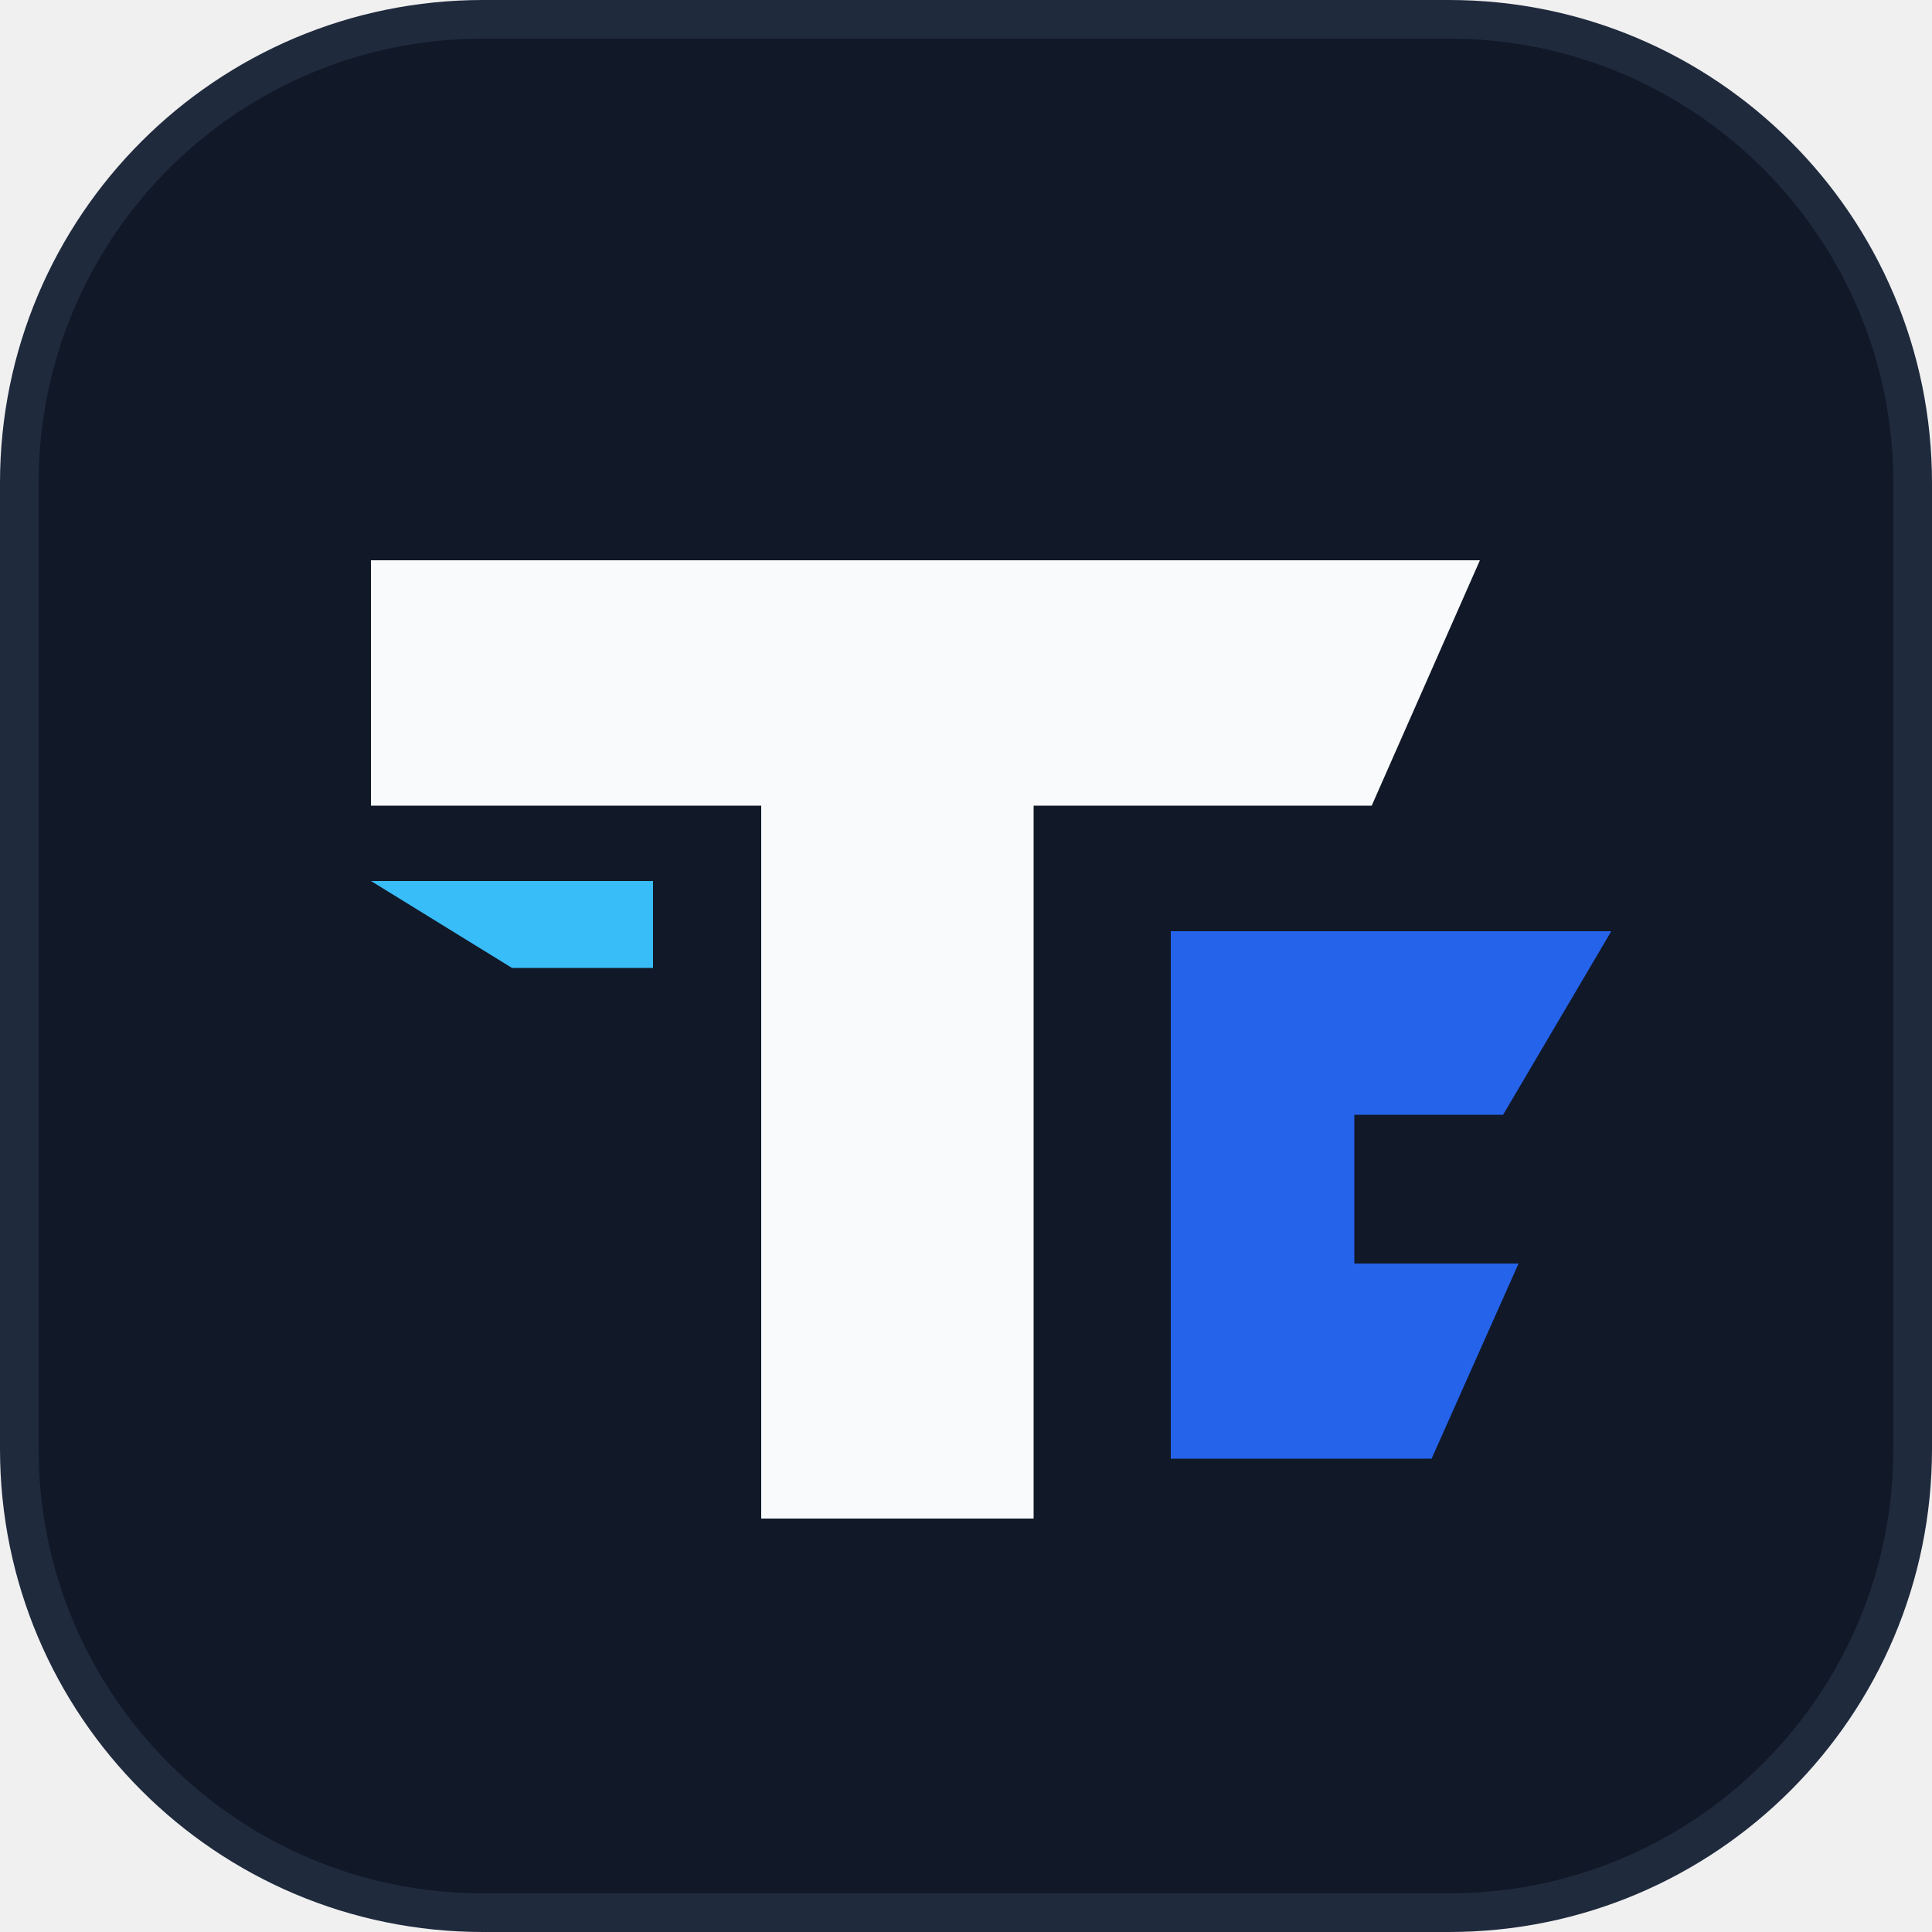
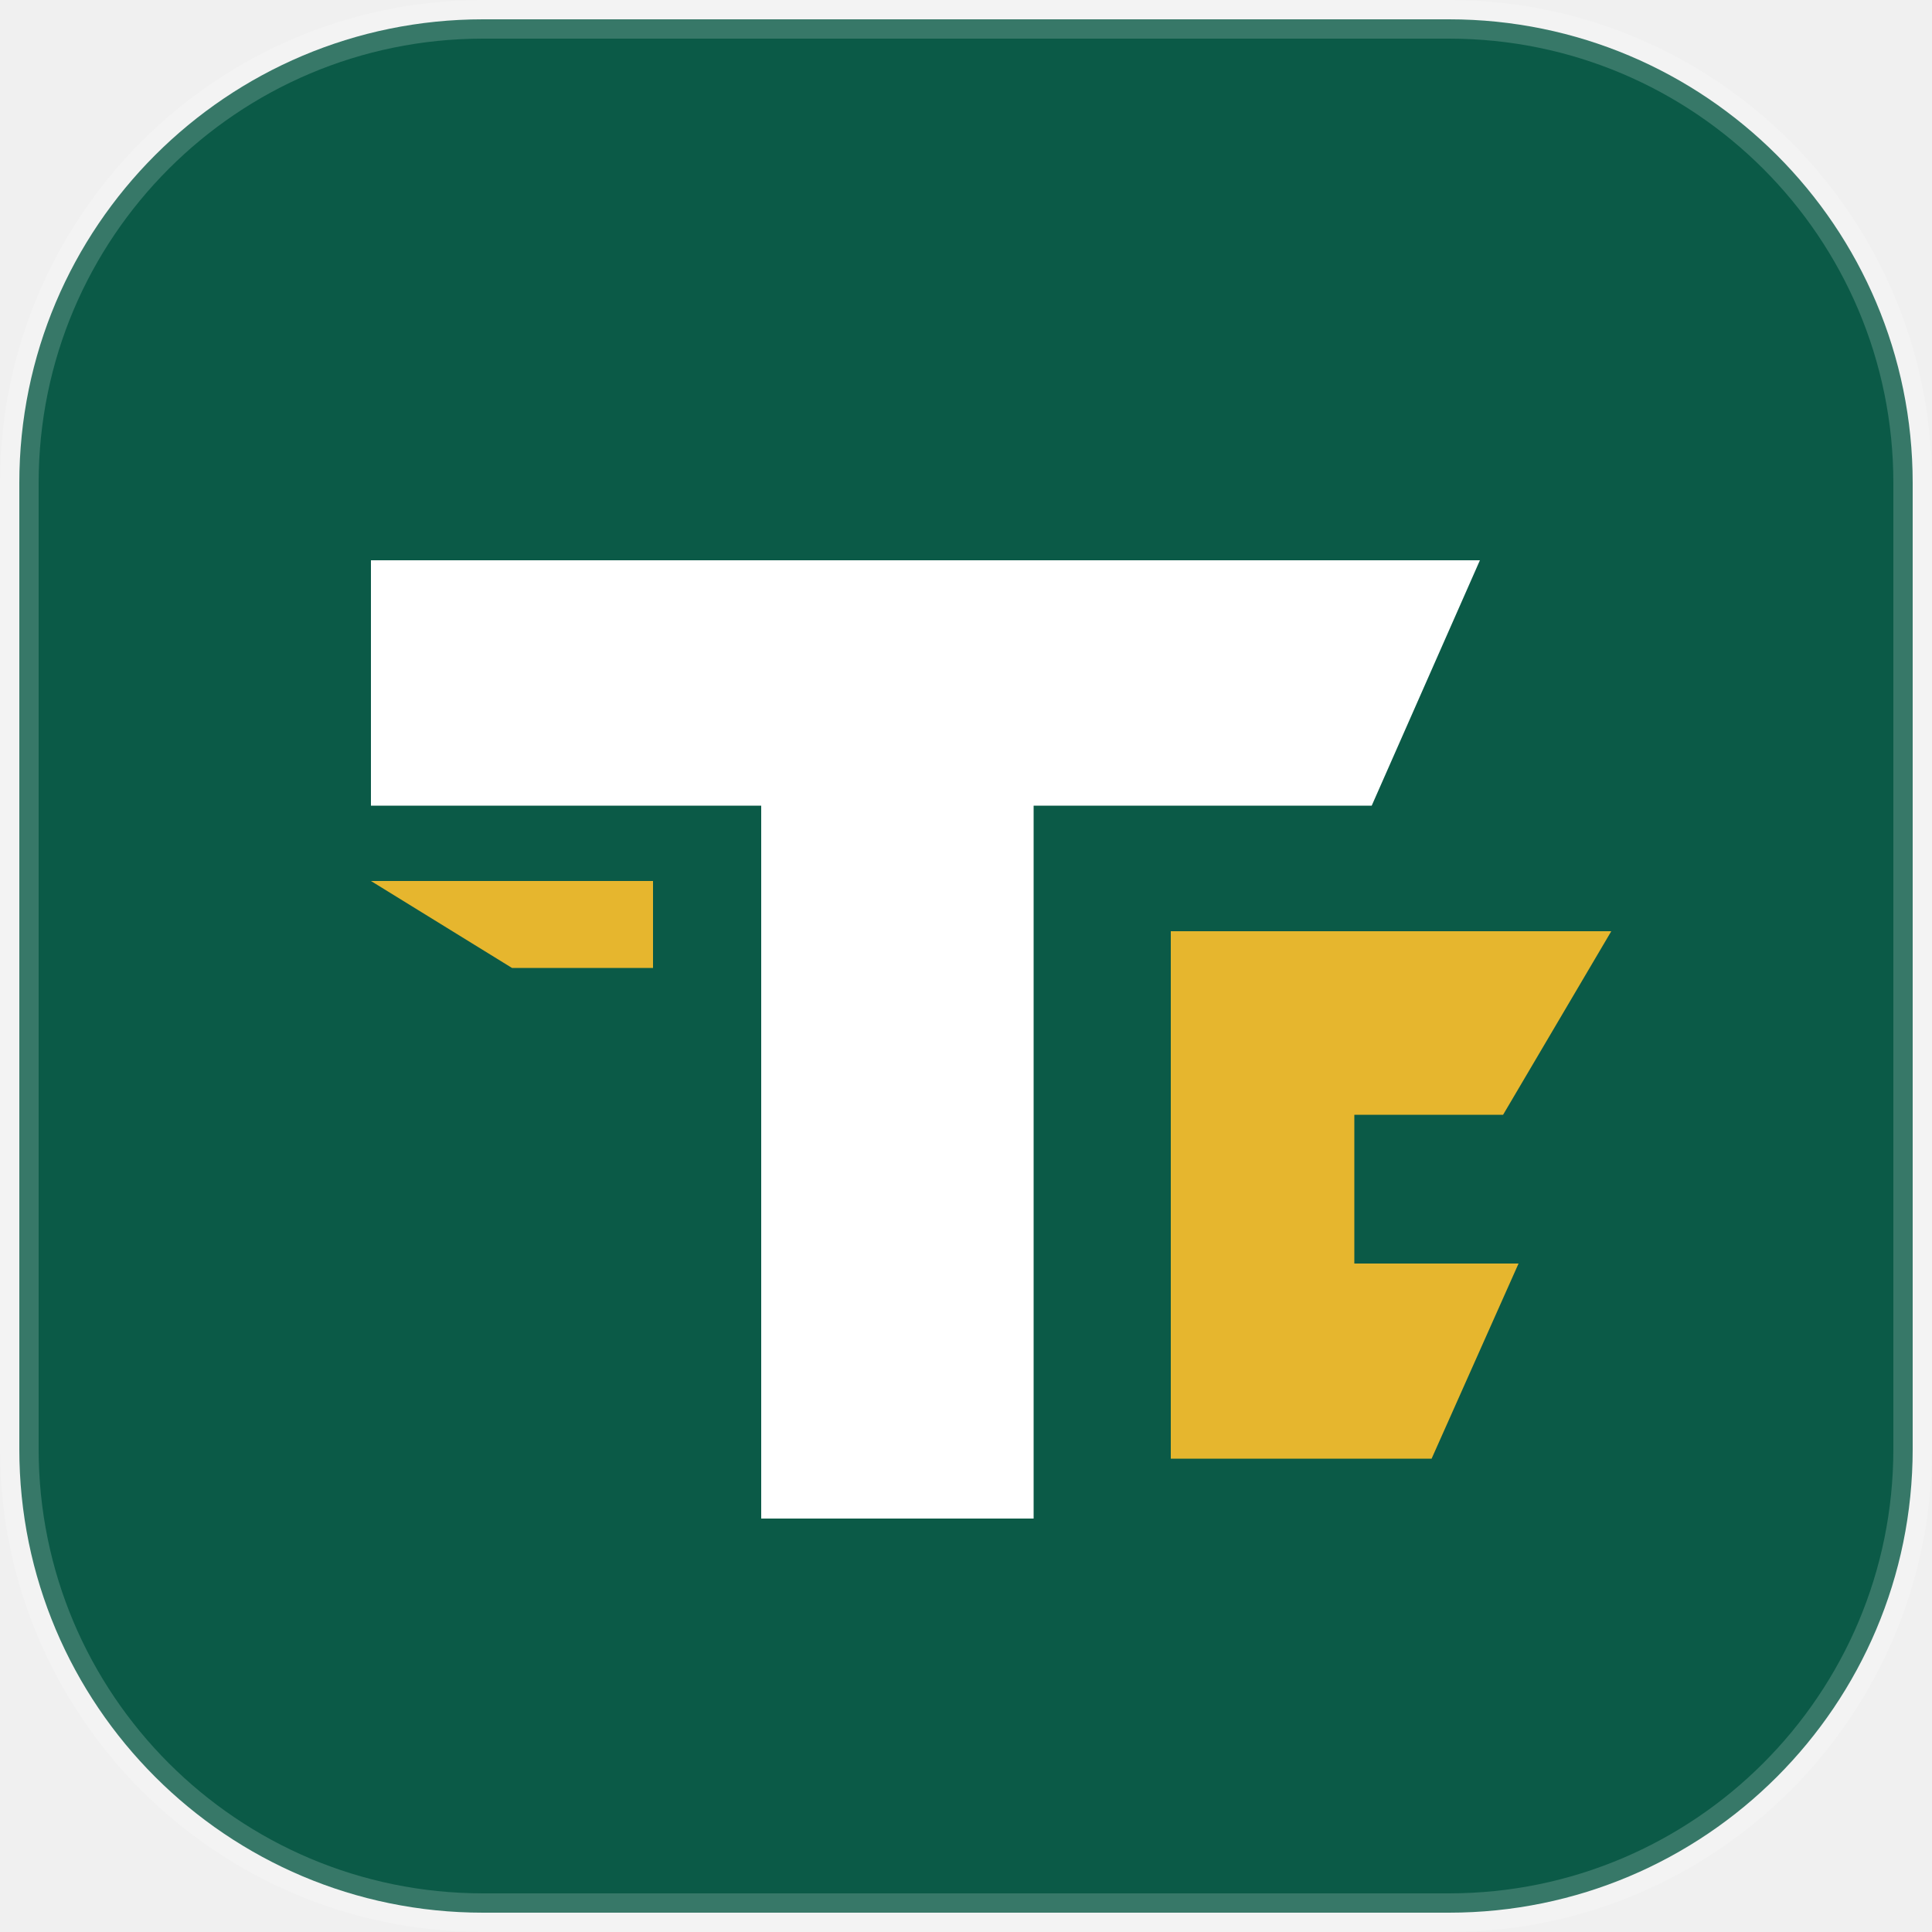
<svg xmlns="http://www.w3.org/2000/svg" viewBox="0 0 100 100" fill="none">
-   <rect x="1" y="1" width="98" height="98" rx="24" fill="#111827" stroke="#1f2a3d" stroke-width="2" />
-   <path d="M19.2 29h57.4L71 41.7H53.5v36.9H39.4V41.7H19.2V29Z" fill="#f8fafc" />
-   <path d="M19.2 45.6h14.6v4.5h-7.3l-7.3-4.5Z" fill="#38bdf8" />
-   <path d="M60.6 48.2h22.8l-5.6 9.5h-7.7v7.7h8.5l-4.5 10.1H60.6V48.2Z" fill="#2563eb" />
+   <rect x="1" y="1" width="98" height="98" rx="24" fill="#0b5a47" stroke="#ffffff" stroke-opacity="0.18" stroke-width="2" />
+   <path d="M19.2 29h57.4L71 41.7H53.5v36.9H39.4V41.7H19.2V29Z" fill="#ffffff" />
+   <path d="M19.2 45.6h14.6v4.5h-7.3l-7.3-4.5Z" fill="#e6b62e" />
+   <path d="M60.6 48.2h22.8l-5.6 9.5h-7.7v7.7h8.5l-4.5 10.1H60.6V48.2Z" fill="#e6b62e" />
</svg>
